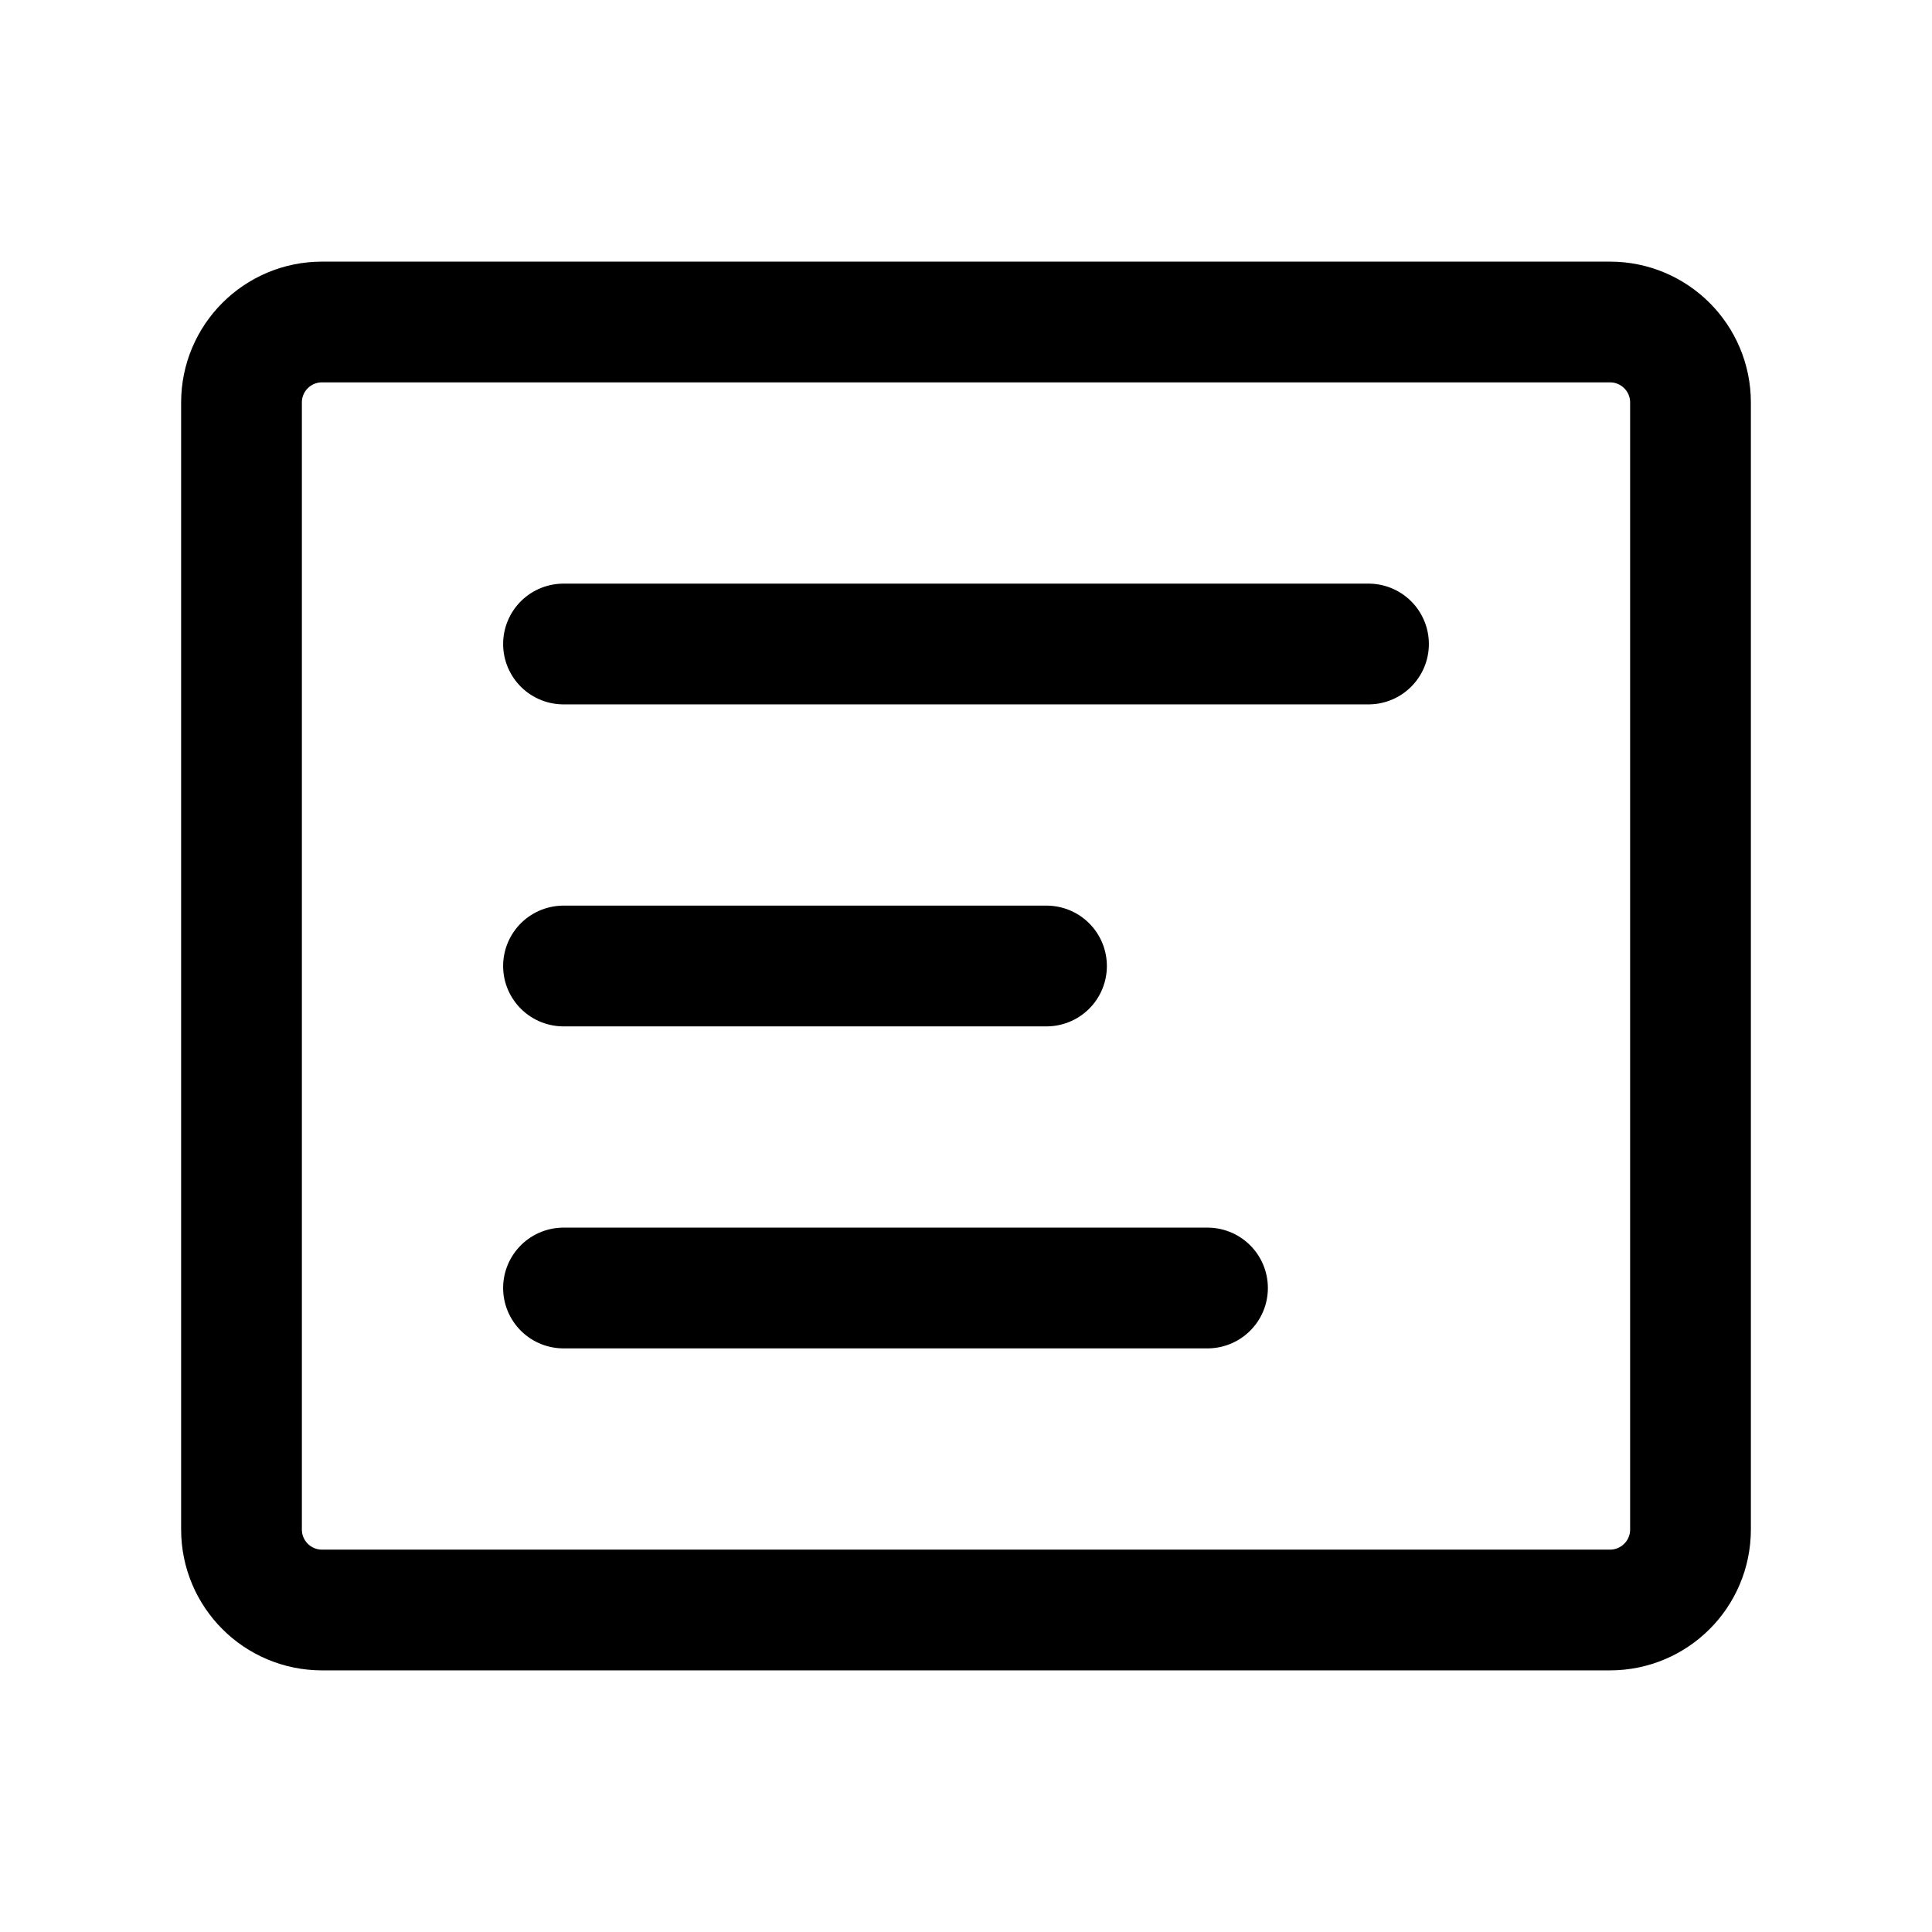
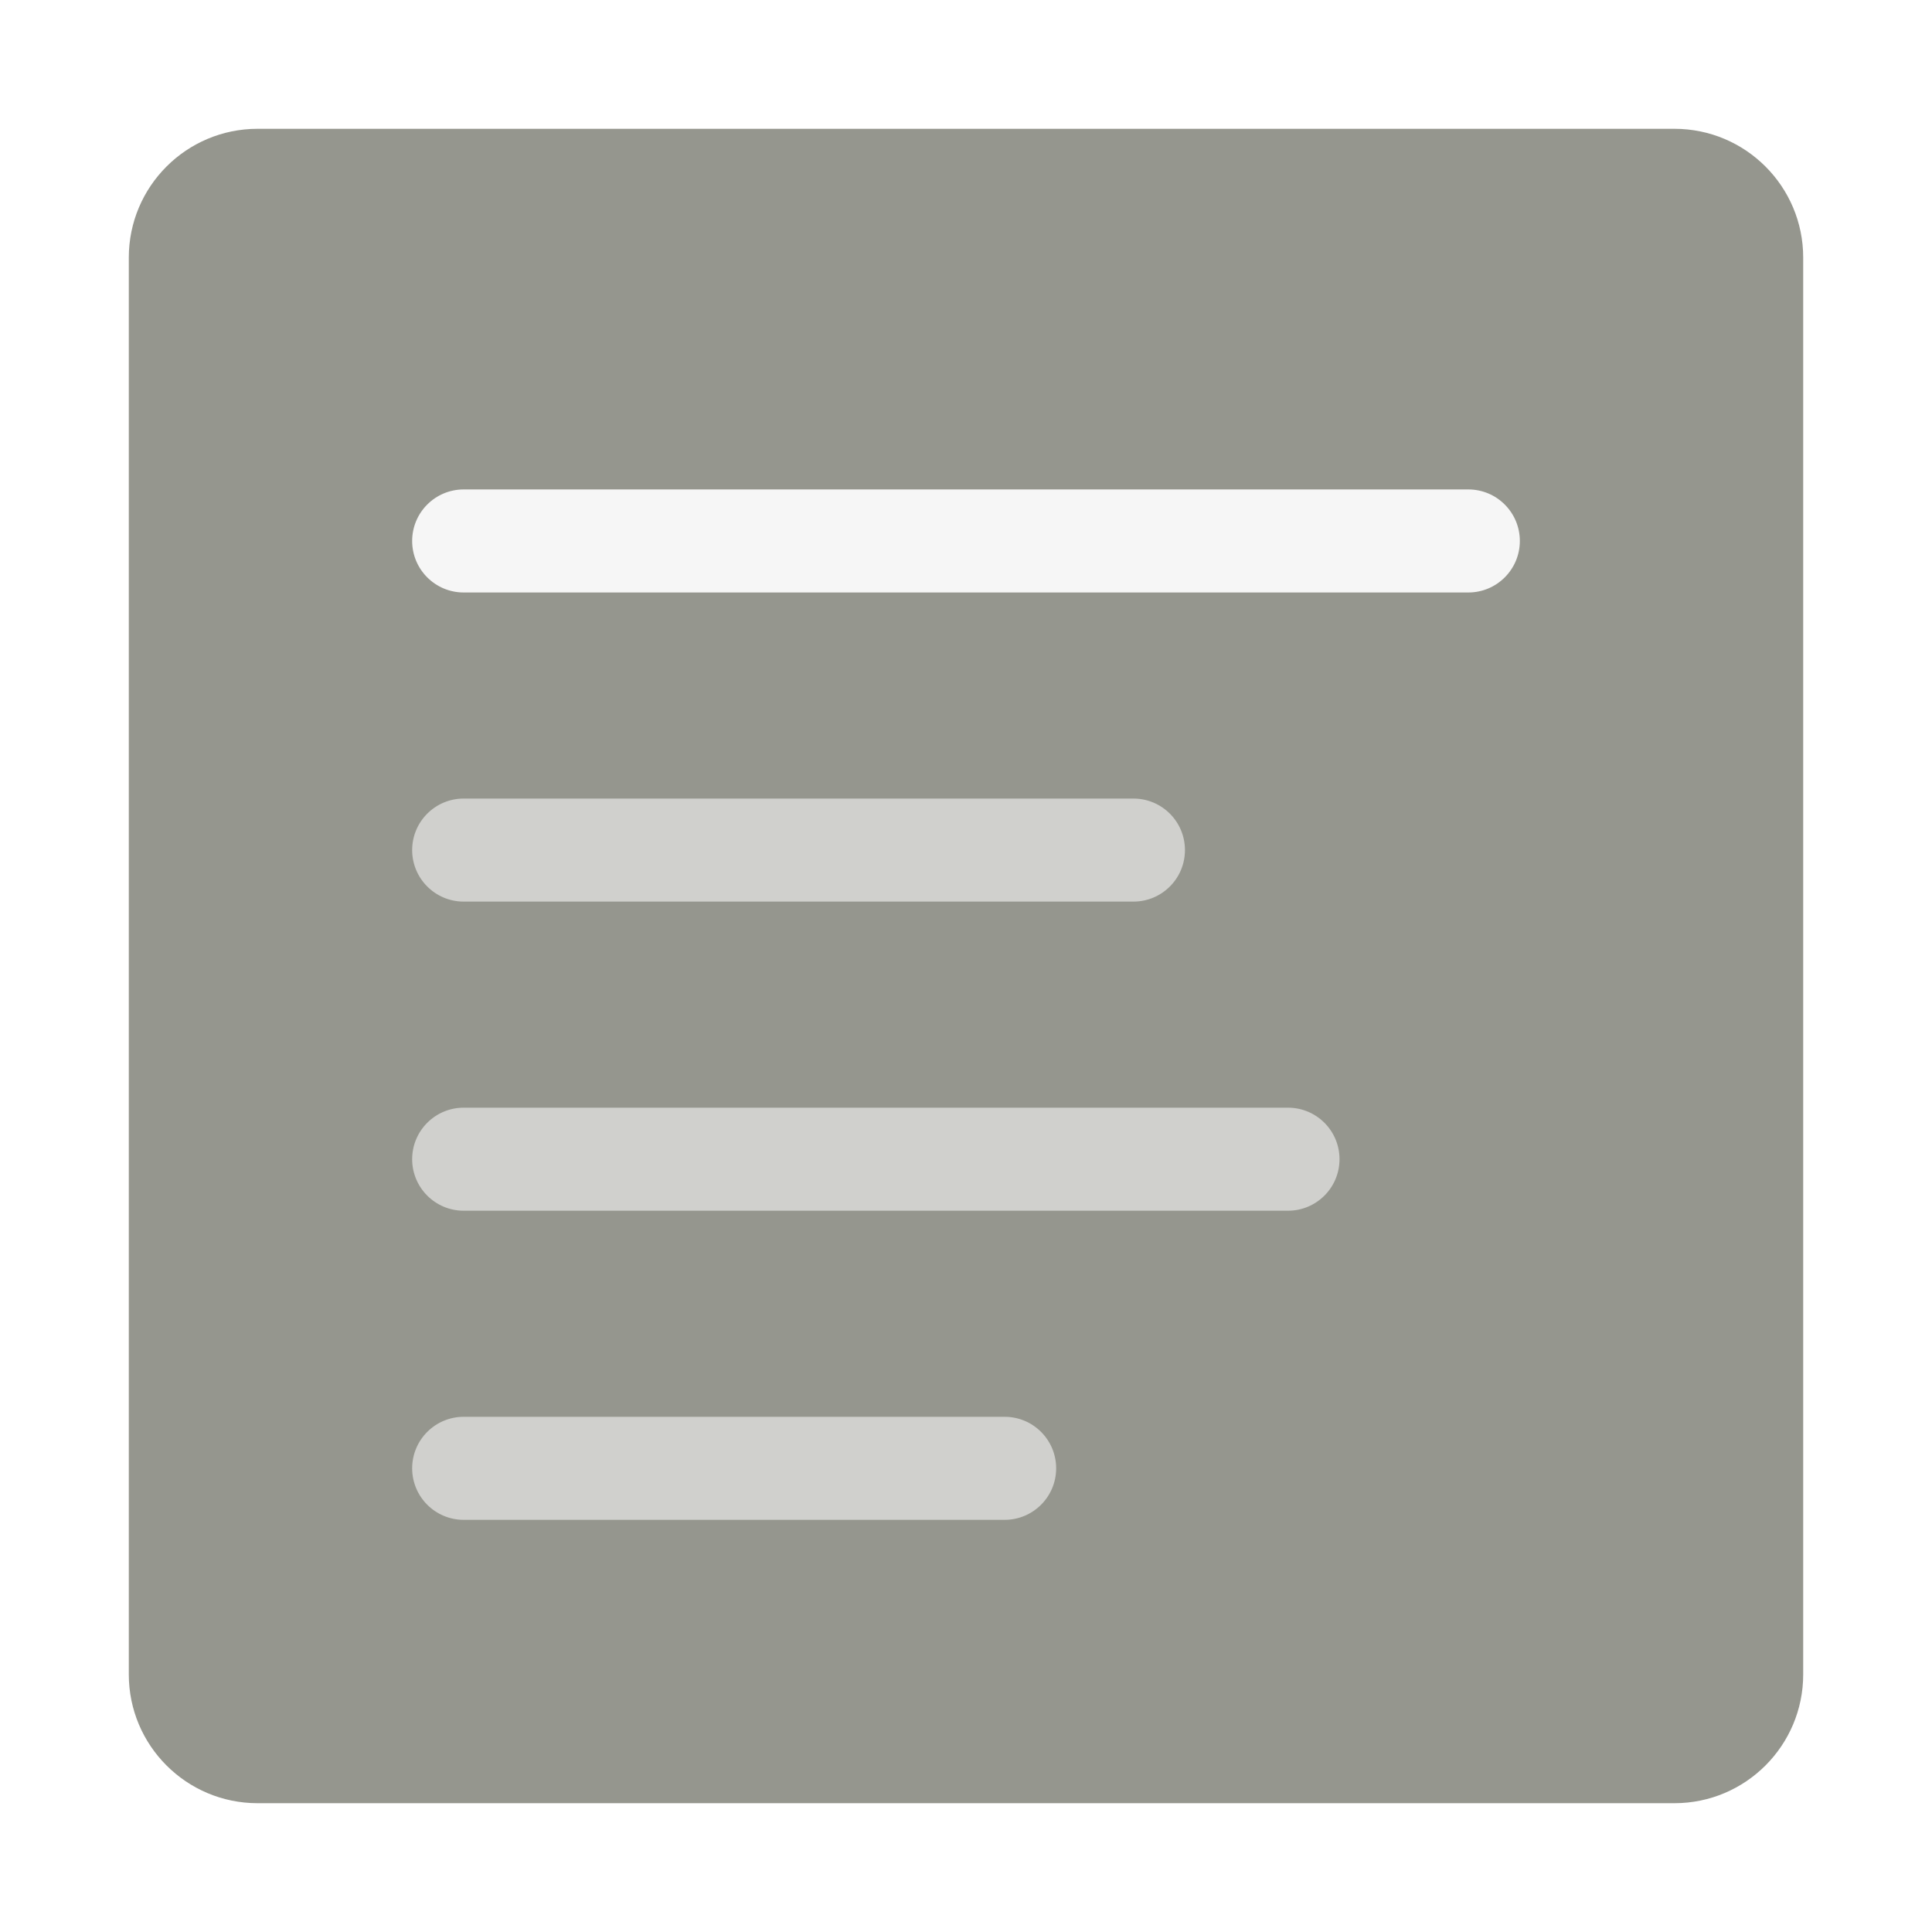
- <svg xmlns="http://www.w3.org/2000/svg" viewBox="0 0 24 24" fill="none" stroke="currentColor" stroke-width="1.5" stroke-linecap="round" stroke-linejoin="round">
-   <path d="M4 4h16a1 1 0 0 1 1 1v14a1 1 0 0 1-1 1H4a1 1 0 0 1-1-1V5a1 1 0 0 1 1-1z" />
-   <line x1="7" y1="8" x2="17" y2="8" />
-   <line x1="7" y1="12" x2="13" y2="12" />
-   <line x1="7" y1="16" x2="15" y2="16" />
+ <svg xmlns="http://www.w3.org/2000/svg" width="150px" height="150px" viewBox="0 0 150 150" version="1.1">
+   <g id="briefing" stroke="none" stroke-width="1" fill="none" fill-rule="evenodd">
+     <g transform="translate(10, 10)" fill="#95968E" fill-rule="nonzero">
+       <rect x="0" y="0" width="130" height="130" rx="10" />
+       <rect x="22" y="28" width="86" height="8" rx="4" fill="#F6F6F6" />
+       <rect x="22" y="52" width="60" height="8" rx="4" fill="#F6F6F6" opacity="0.6" />
+       <rect x="22" y="76" width="72" height="8" rx="4" fill="#F6F6F6" opacity="0.6" />
+       <rect x="22" y="100" width="50" height="8" rx="4" fill="#F6F6F6" opacity="0.6" />
+     </g>
+   </g>
</svg>
